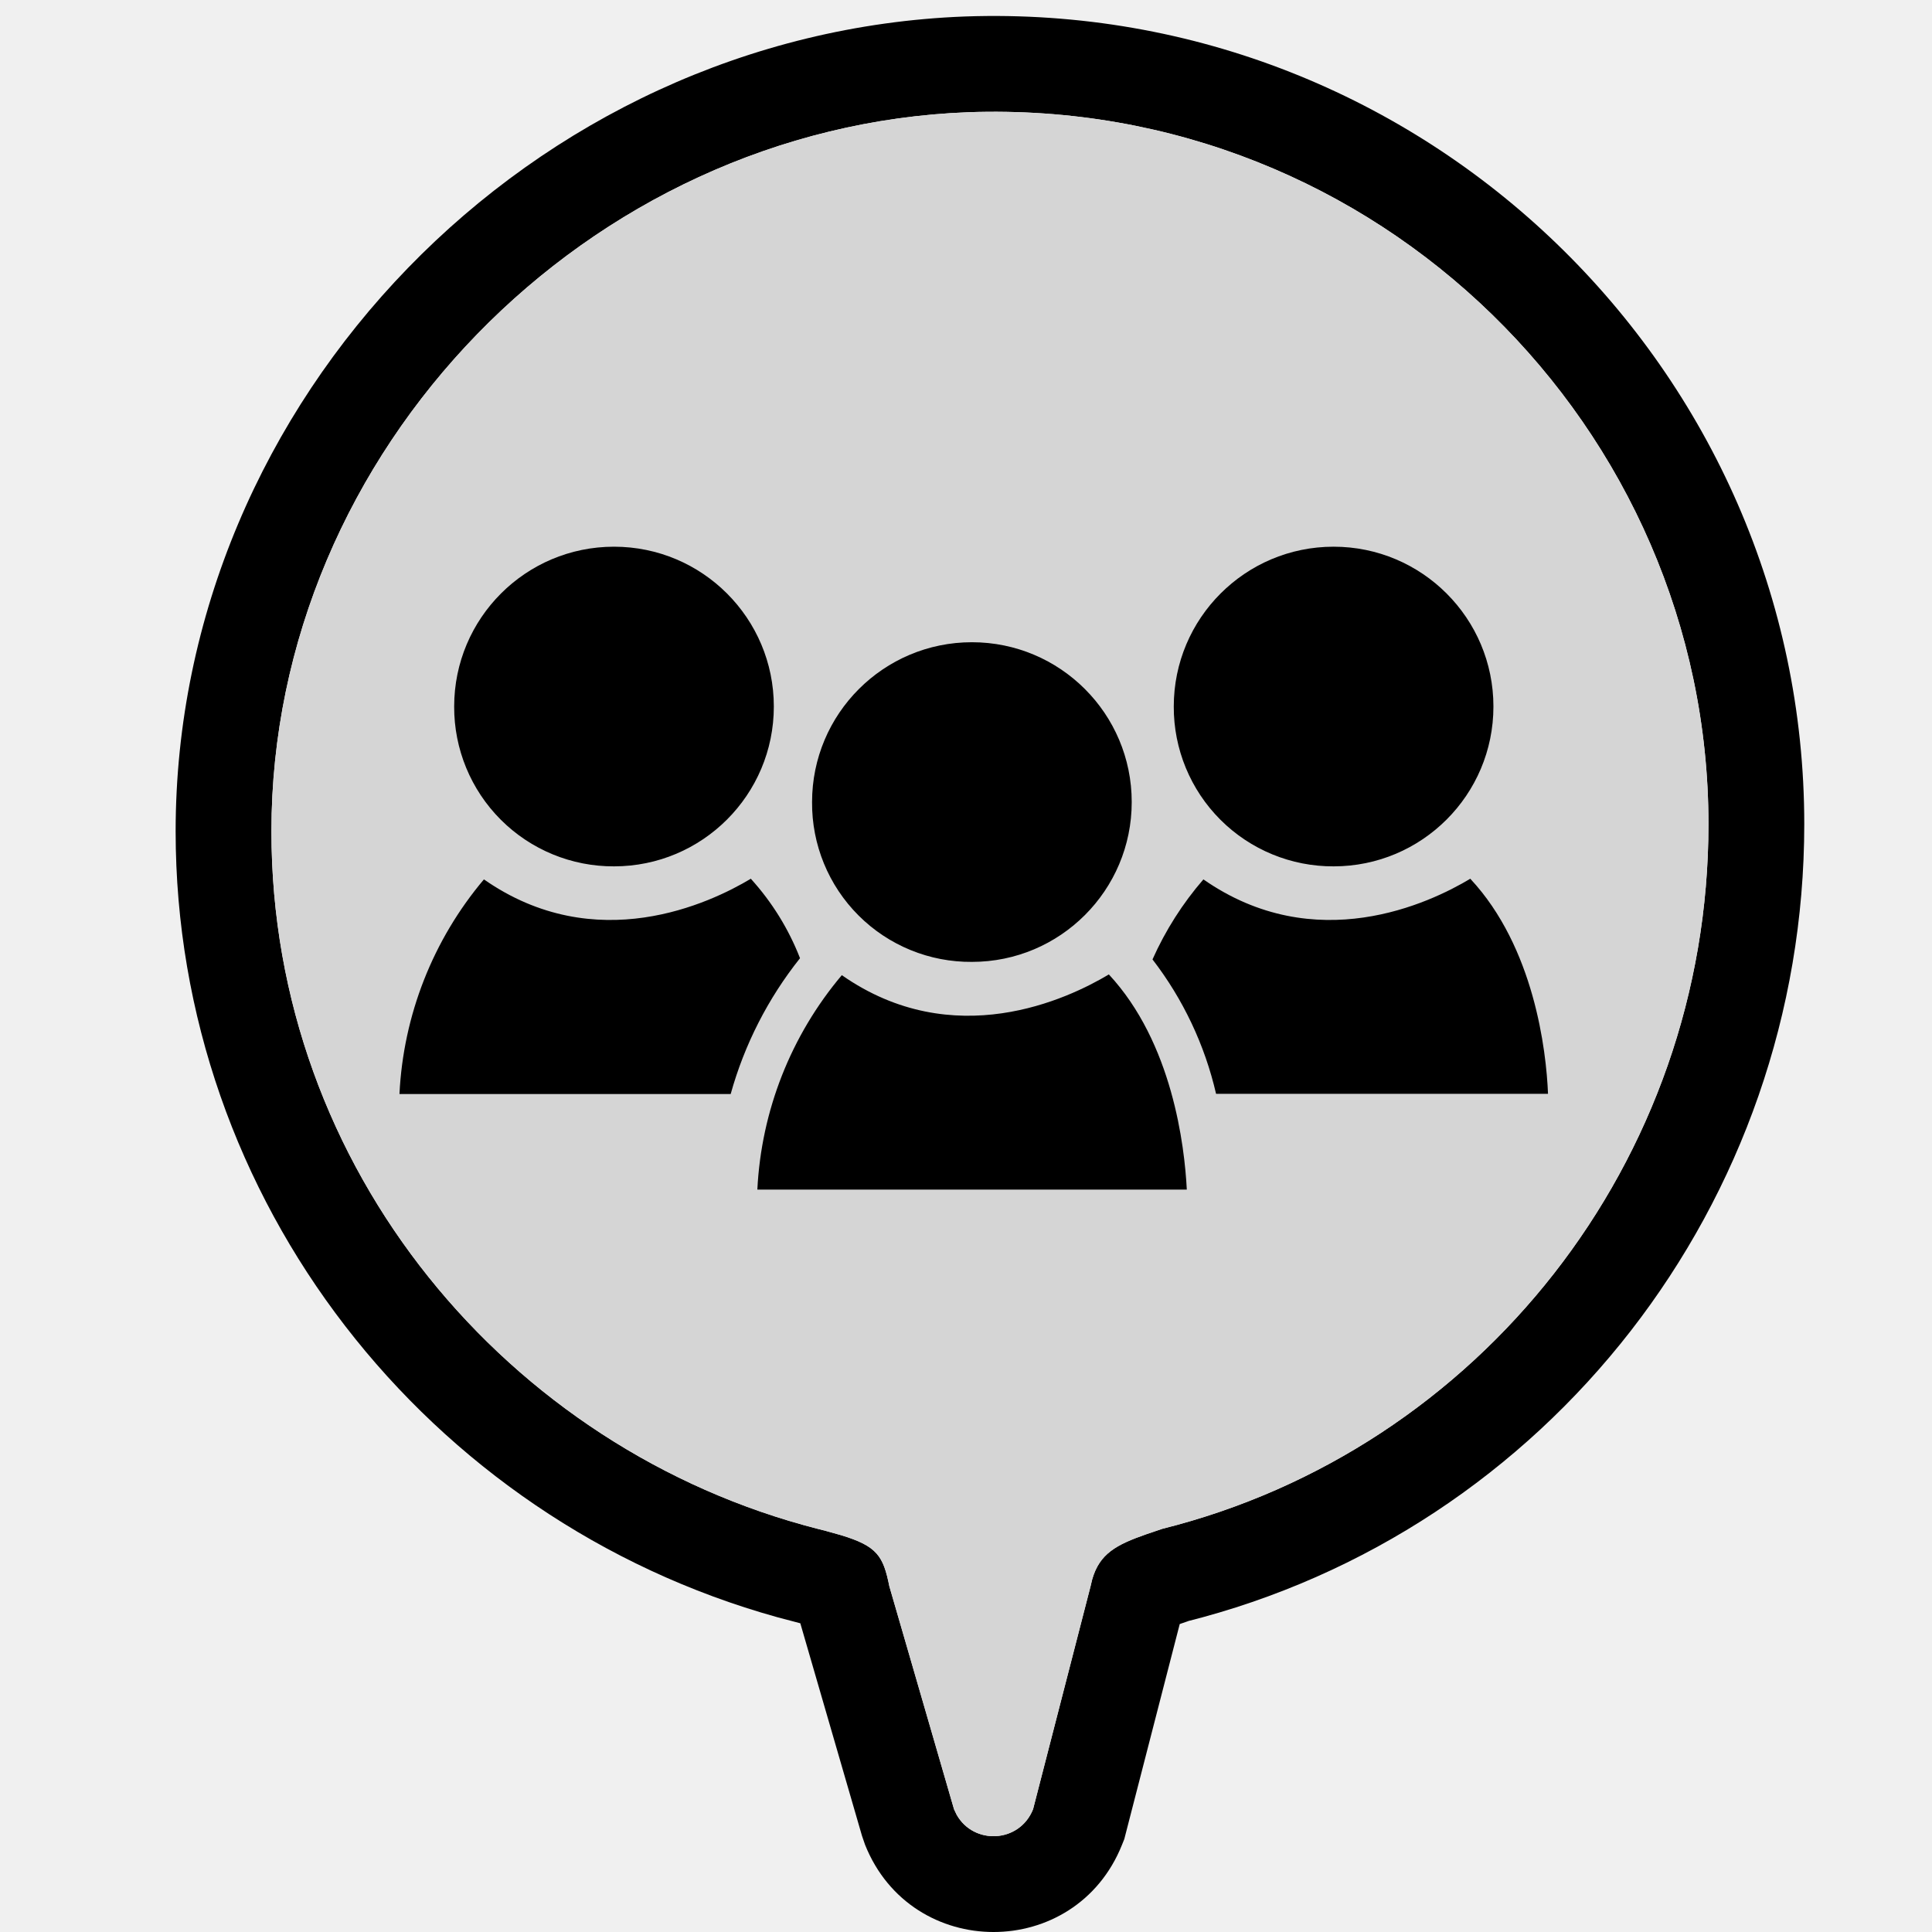
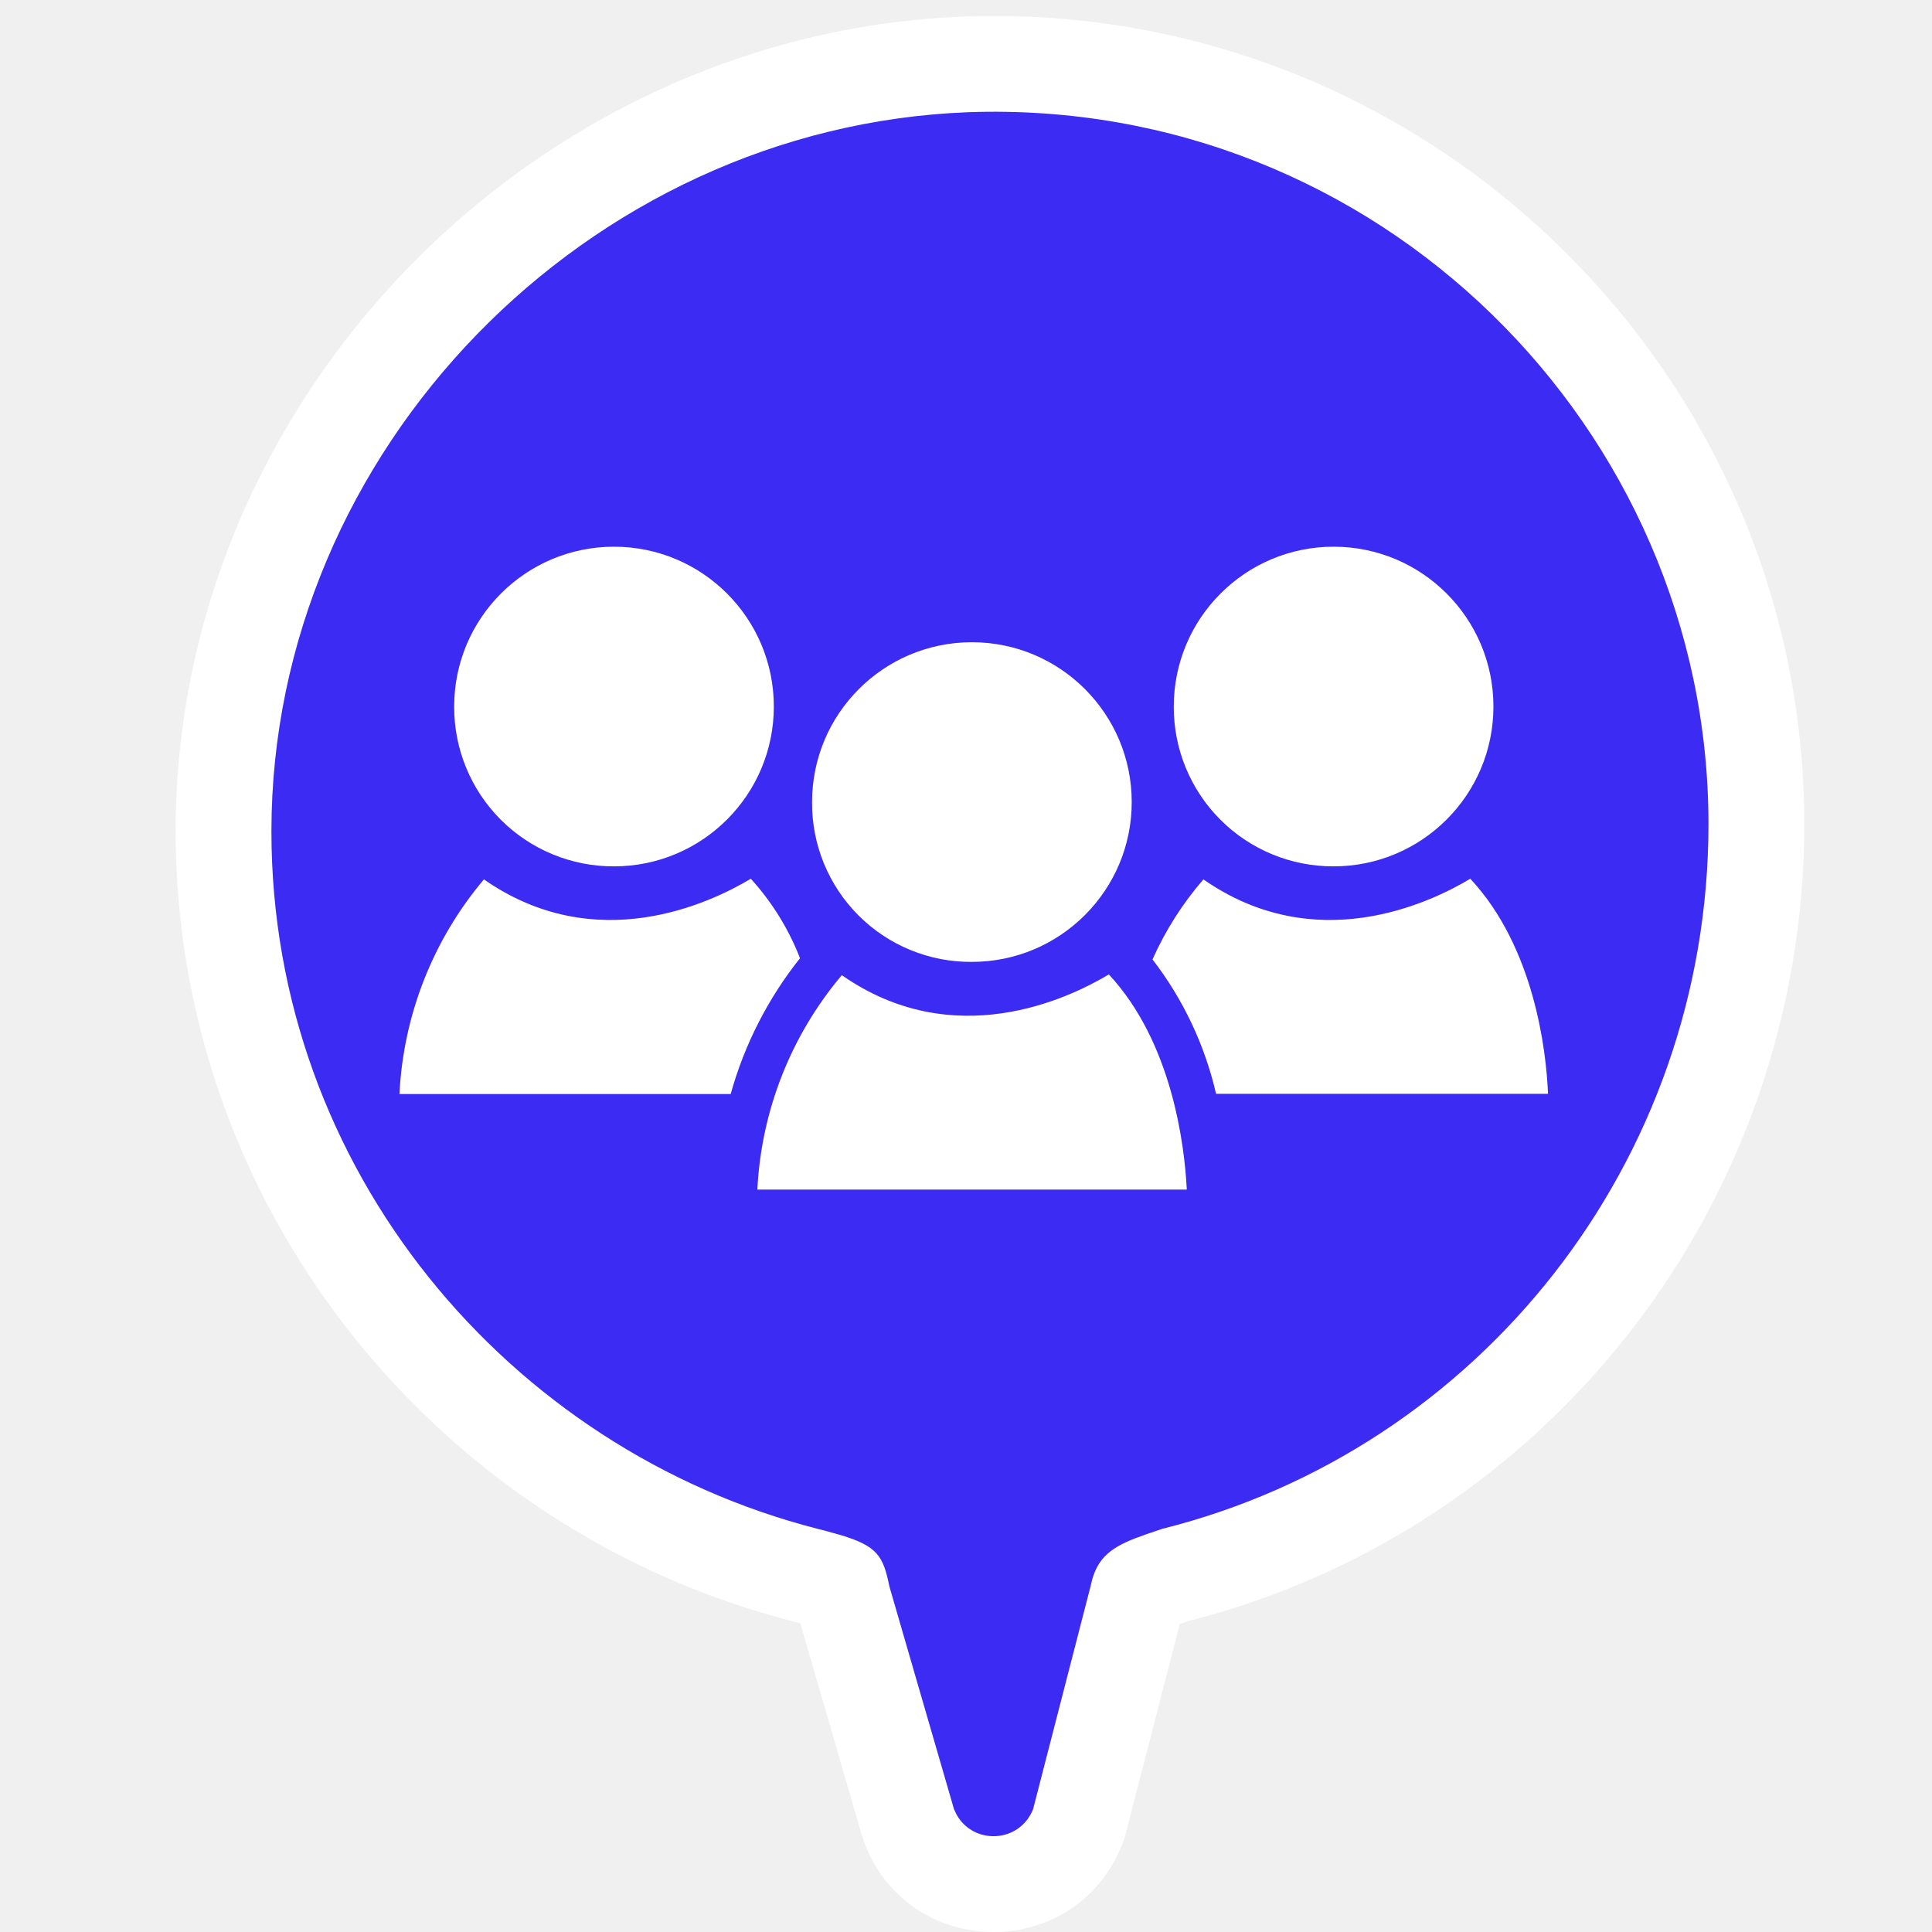
<svg xmlns="http://www.w3.org/2000/svg" viewBox="0 0 121 121" width="121" height="121">
  <g>
    <g fill="none" fill-rule="evenodd" transform="translate(11 1)">
-       <path fill="#000000" d="M49.439,0.032 C22.306,1.057 0,24.013 0,51.063 C0,74.158 15.753,94.184 37.68,100.284 L39.123,100.665 L42.988,113.983 L43.179,114.538 C46.089,121.821 56.361,121.821 59.271,114.538 L59.414,114.181 L62.886,100.713 L63.516,100.497 L63.256,100.568 C85.919,94.898 102,74.334 102,50.613 C102,22.181 78.22,-0.979 49.439,0.032 Z M49.65,6.028 C75.3,5.127 96,25.844 96,50.613 C96,71.779 81.6,89.793 61.8,94.747 L60.791,95.089 C58.913,95.745 57.86,96.306 57.402,97.923 L57.3,98.35 L53.7,112.311 C52.847,114.444 49.975,114.557 48.91,112.648 L48.75,112.311 L44.7,98.35 C44.321,96.454 43.942,95.835 41.682,95.149 L40.743,94.886 C40.57,94.841 40.389,94.795 40.2,94.747 C20.85,89.793 6,72.23 6,51.063 C6,27.195 25.8,6.929 49.65,6.028 Z" />
-       <path fill="#D5D5D5" d="M49.65,6.028 C75.3,5.127 96,25.844 96,50.613 C96,71.779 81.6,89.793 61.8,94.747 L60.791,95.089 C58.913,95.745 57.86,96.306 57.402,97.923 L57.3,98.35 L53.7,112.311 C52.847,114.444 49.975,114.557 48.91,112.648 L48.75,112.311 L44.7,98.35 C44.321,96.454 43.942,95.835 41.682,95.149 L40.743,94.886 C40.57,94.841 40.389,94.795 40.2,94.747 C20.85,89.793 6,72.23 6,51.063 C6,27.195 25.8,6.929 49.65,6.028 Z" />
+       <path fill="#fff" d="M49.439,0.032 C22.306,1.057 0,24.013 0,51.063 C0,74.158 15.753,94.184 37.68,100.284 L39.123,100.665 L42.988,113.983 L43.179,114.538 C46.089,121.821 56.361,121.821 59.271,114.538 L59.414,114.181 L62.886,100.713 L63.516,100.497 L63.256,100.568 C85.919,94.898 102,74.334 102,50.613 C102,22.181 78.22,-0.979 49.439,0.032 Z M49.65,6.028 C75.3,5.127 96,25.844 96,50.613 C96,71.779 81.6,89.793 61.8,94.747 L60.791,95.089 C58.913,95.745 57.86,96.306 57.402,97.923 L57.3,98.35 L53.7,112.311 C52.847,114.444 49.975,114.557 48.91,112.648 L48.75,112.311 L44.7,98.35 C44.321,96.454 43.942,95.835 41.682,95.149 L40.743,94.886 C40.57,94.841 40.389,94.795 40.2,94.747 C20.85,89.793 6,72.23 6,51.063 C6,27.195 25.8,6.929 49.65,6.028 Z" />
+       <path fill="#3C2BF3" d="M49.65,6.028 C75.3,5.127 96,25.844 96,50.613 C96,71.779 81.6,89.793 61.8,94.747 L60.791,95.089 C58.913,95.745 57.86,96.306 57.402,97.923 L57.3,98.35 L53.7,112.311 C52.847,114.444 49.975,114.557 48.91,112.648 L48.75,112.311 L44.7,98.35 C44.321,96.454 43.942,95.835 41.682,95.149 L40.743,94.886 C40.57,94.841 40.389,94.795 40.2,94.747 C20.85,89.793 6,72.23 6,51.063 C6,27.195 25.8,6.929 49.65,6.028 Z" />
    </g>
    <g transform="translate(22.5,15.875) scale(0.77)">
-       <path d="M20.72,49.85h0a13,13,0,1,0-13-13A12.95,12.95,0,0,0,20.73,49.85Zm29.11,7.77h0a13,13,0,1,0-13-13A12.9,12.9,0,0,0,49.84,57.62Zm29.42-7.77h0a13,13,0,1,0-13-13A12.95,12.95,0,0,0,79.26,49.85Zm-47.39,1c-3.33,2-12.62,6.41-21.72.06A29.29,29.29,0,0,0,3.27,68.37H30.21a31.12,31.12,0,0,1,5.64-11.05A20.88,20.88,0,0,0,31.86,50.87Zm58.52,0c-3.33,2-12.61,6.41-21.72.06a26.29,26.29,0,0,0-4.14,6.51,28.35,28.35,0,0,1,5.17,10.93h27C96.55,64.82,95.56,56.43,90.38,50.87ZM39.25,58.7a29.29,29.29,0,0,0-6.87,17.44H67.31c-.18-3.55-1.17-11.94-6.34-17.5C57.63,60.64,48.34,65.05,39.25,58.7Z" />
+       <path fill="#fff" d="M20.72,49.85h0a13,13,0,1,0-13-13A12.95,12.95,0,0,0,20.73,49.85Zm29.11,7.77h0a13,13,0,1,0-13-13A12.9,12.9,0,0,0,49.84,57.62Zm29.42-7.77h0a13,13,0,1,0-13-13A12.95,12.95,0,0,0,79.26,49.85Zm-47.39,1c-3.33,2-12.62,6.41-21.72.06A29.29,29.29,0,0,0,3.27,68.37H30.21a31.12,31.12,0,0,1,5.64-11.05A20.88,20.88,0,0,0,31.86,50.87Zm58.52,0c-3.33,2-12.61,6.41-21.72.06a26.29,26.29,0,0,0-4.14,6.51,28.35,28.35,0,0,1,5.17,10.93h27C96.55,64.82,95.56,56.43,90.38,50.87ZM39.25,58.7a29.29,29.29,0,0,0-6.87,17.44H67.31c-.18-3.55-1.17-11.94-6.34-17.5C57.63,60.64,48.34,65.05,39.25,58.7Z" />
    </g>
  </g>
</svg>
